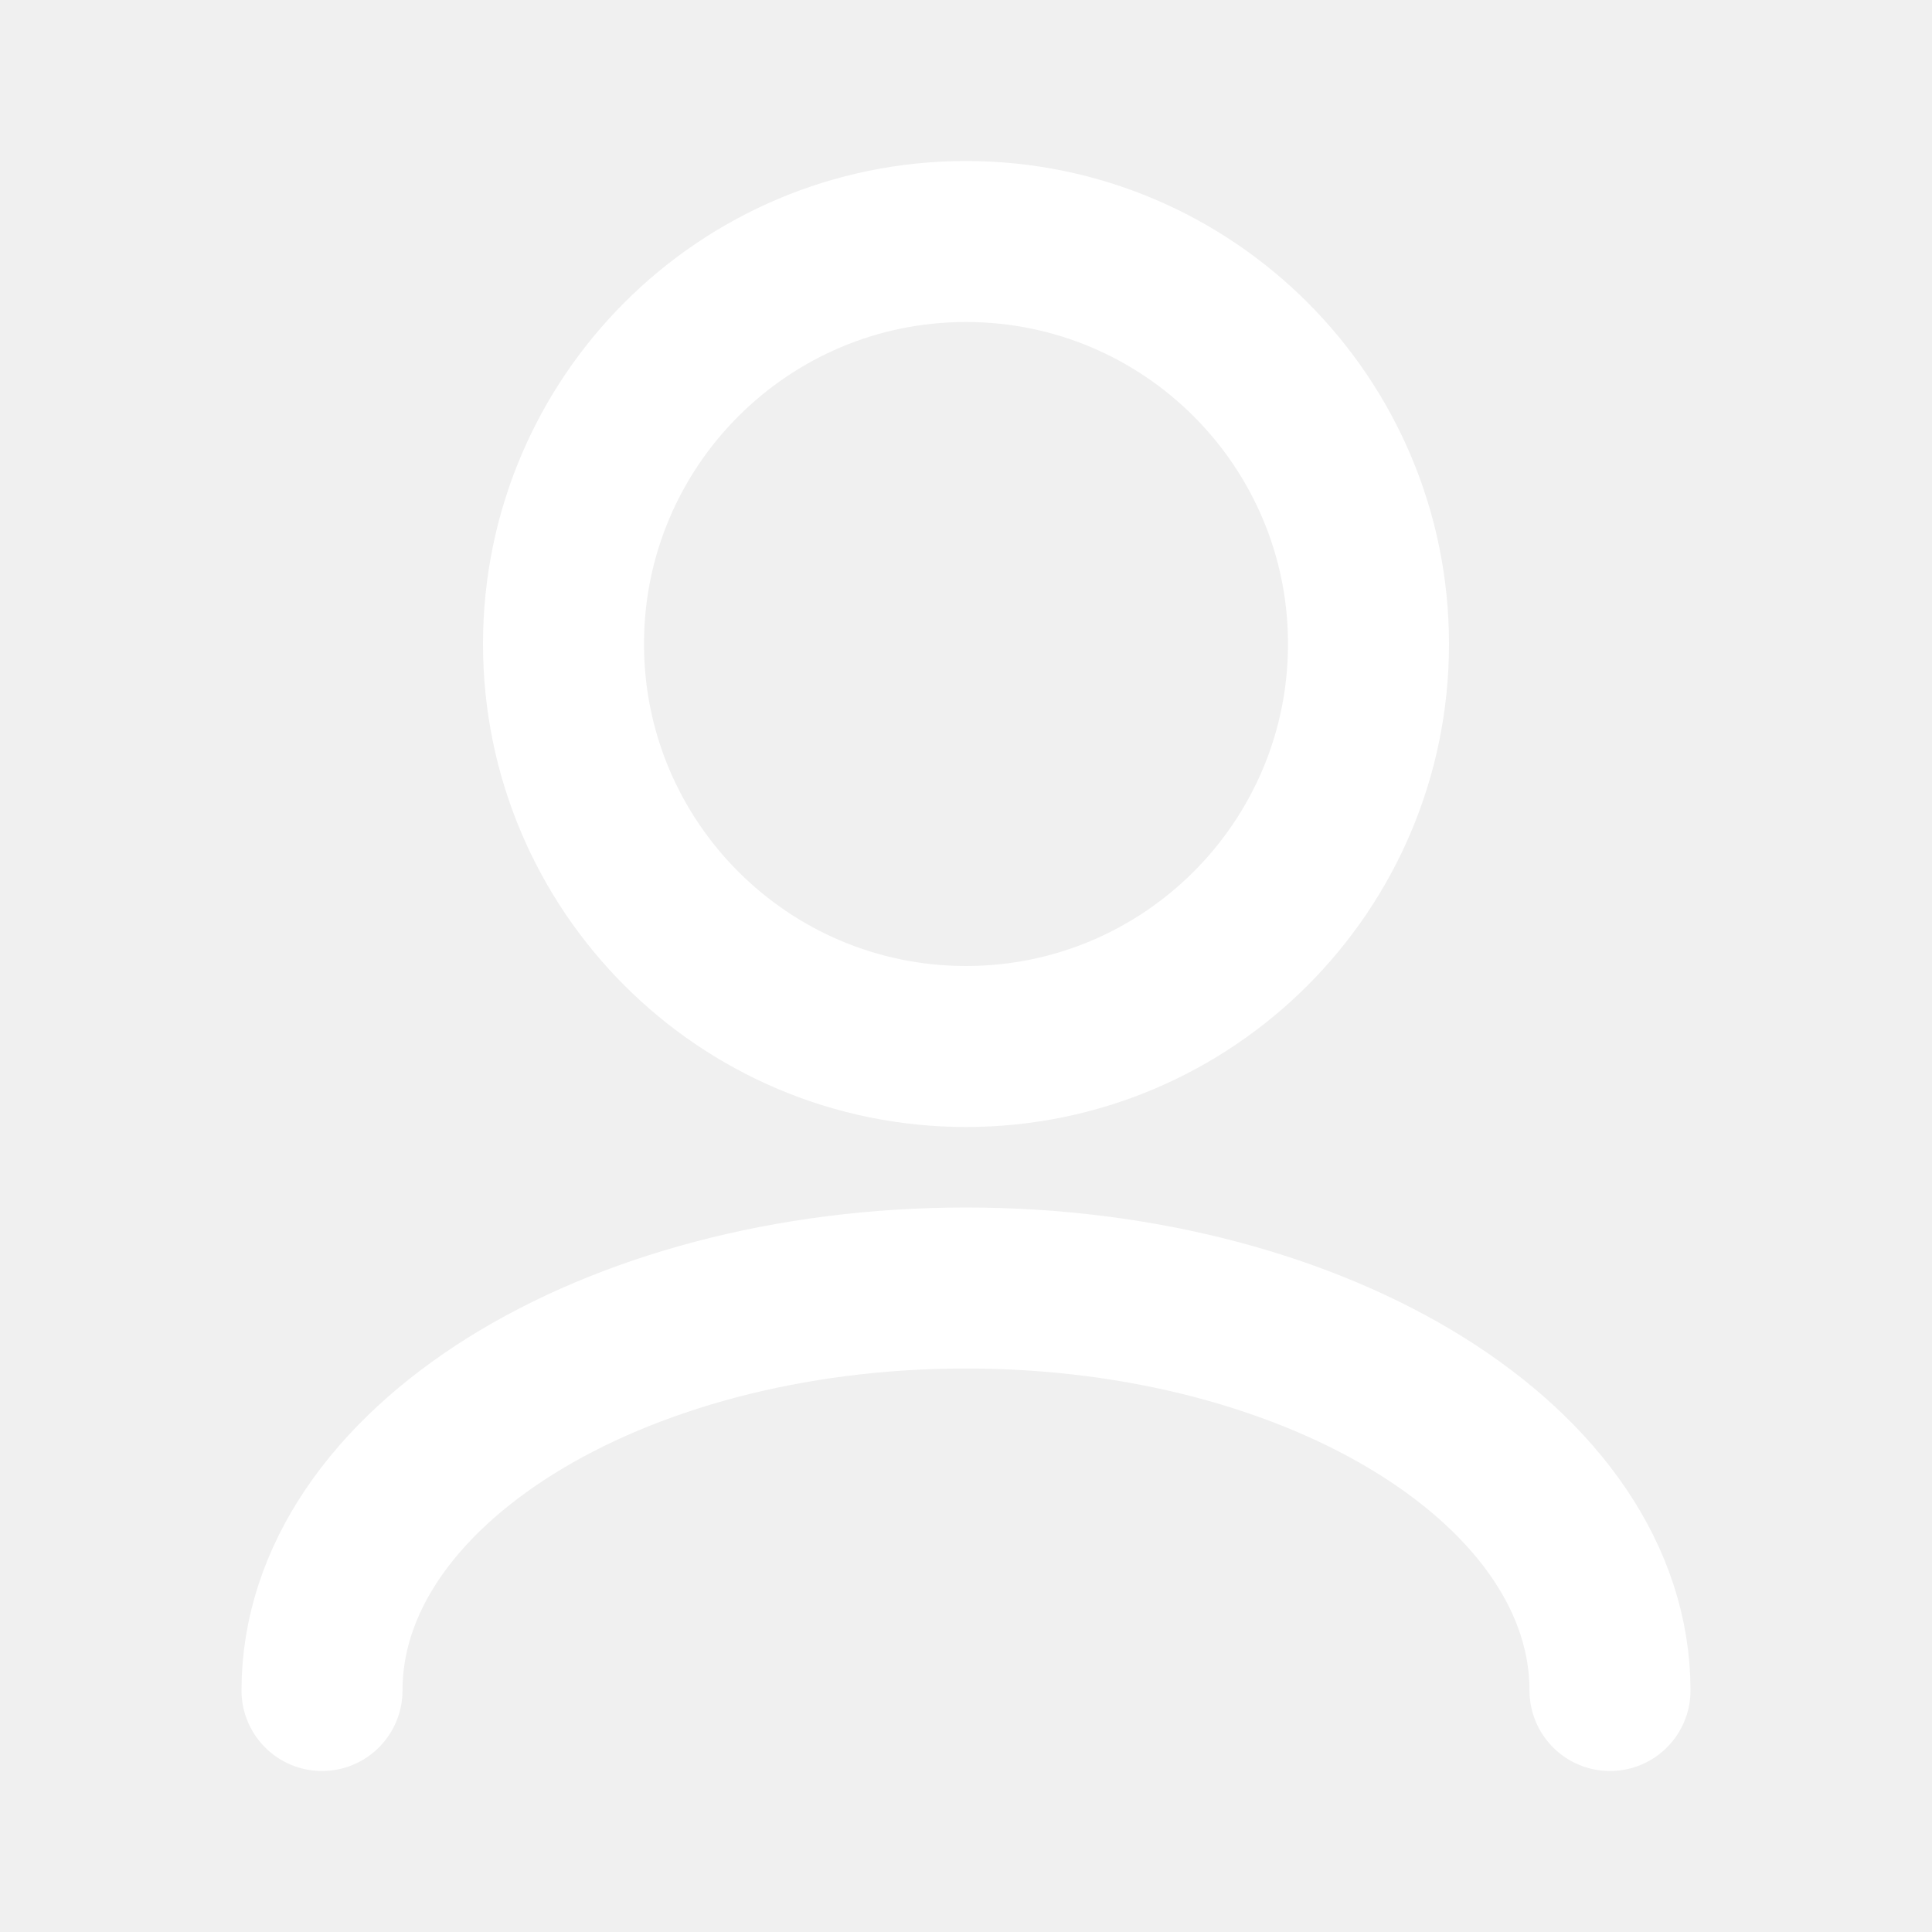
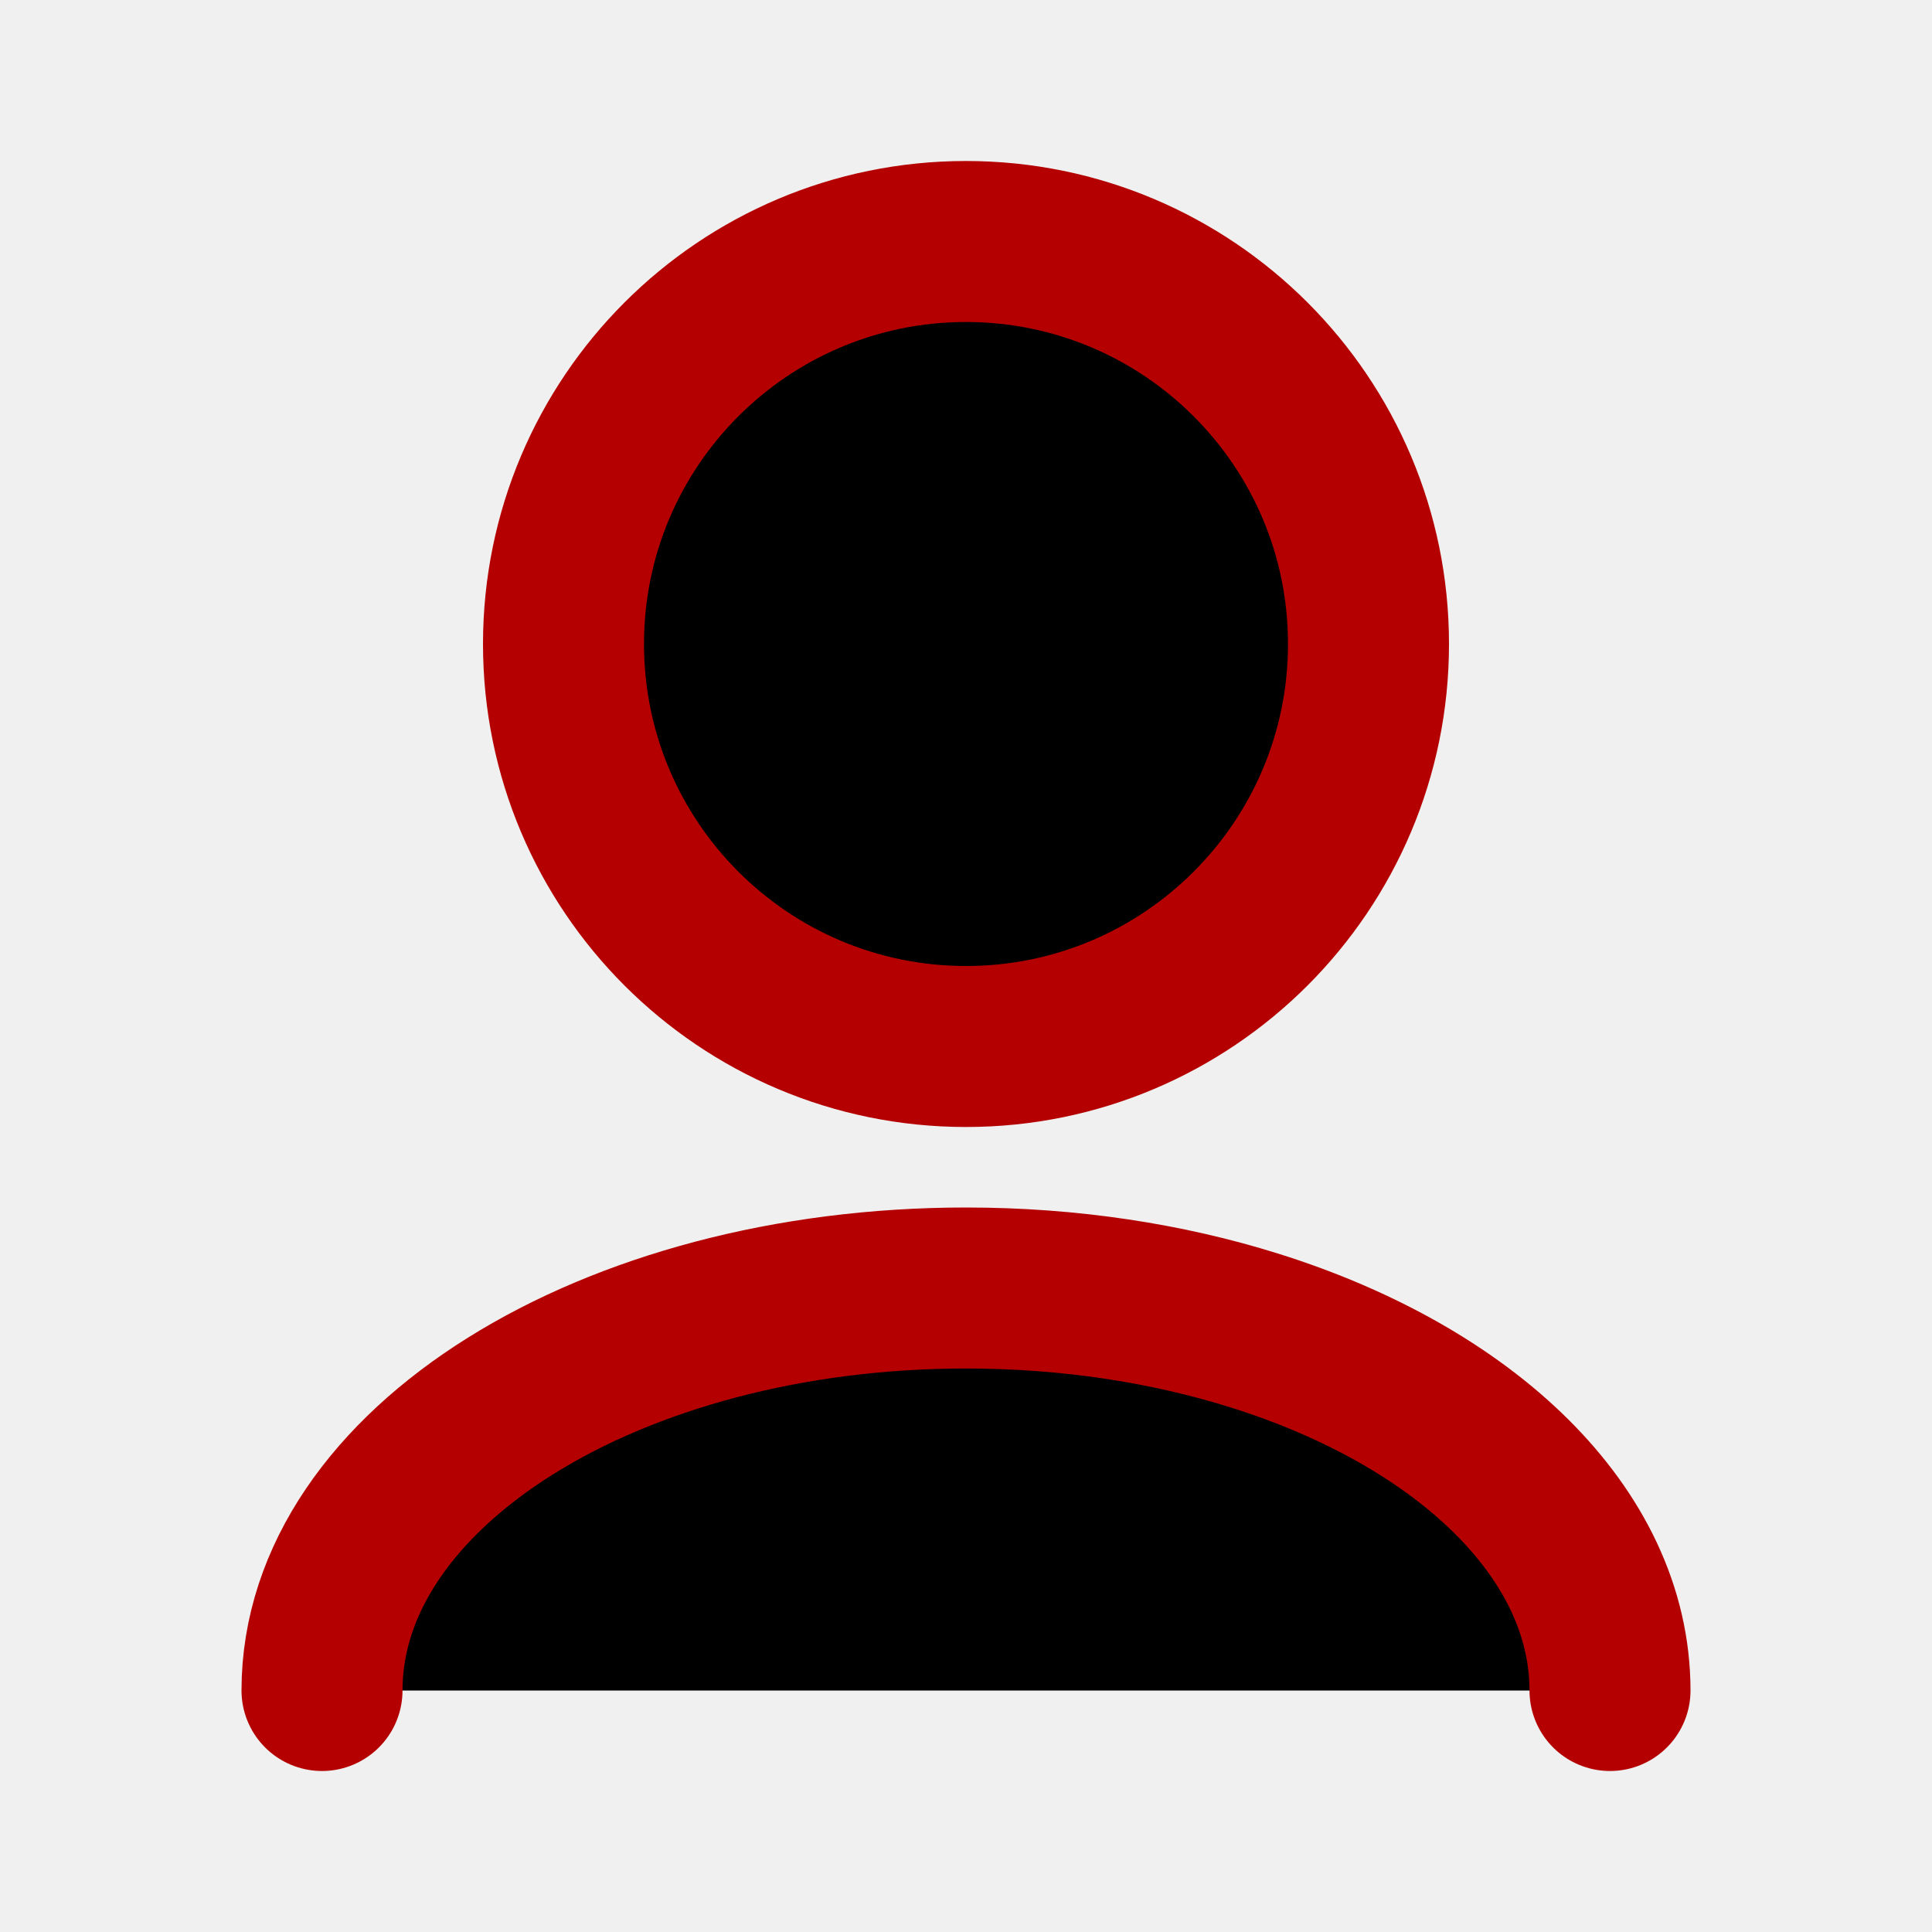
- <svg xmlns="http://www.w3.org/2000/svg" width="24" height="24" viewBox="0 0 24 24" fill="none">
-   <path d="M20 21C20 18.239 16.418 16 12 16C7.582 16 4 18.239 4 21M12 13C9.239 13 7 10.761 7 8C7 5.239 9.239 3 12 3C14.761 3 17 5.239 17 8C17 10.761 14.761 13 12 13Z" stroke="white" stroke-width="2" stroke-linecap="round" stroke-linejoin="round" />
+ <svg xmlns="http://www.w3.org/2000/svg" width="24" height="24" viewBox="0 0 24 24" fill="none" version="1.1" id="svg1">
+   <defs id="defs1" />
+   <path d="M 20,21 C 20,19.044 18.202,17.349 15.582,16.528 14.505,16.19 13.288,16 12,16 7.582,16 4,18.239 4,21 m 8,-8 C 9.239,13 7,10.761 7,8 7,5.239 9.239,3 12,3 c 2.761,0 5,2.239 5,5 0,2.761 -2.239,5 -5,5 z" stroke="white" stroke-width="2" stroke-linecap="round" stroke-linejoin="round" id="path1" style="fill:#000000;fill-opacity:1;stroke:#b40000;stroke-opacity:1" />
</svg>
